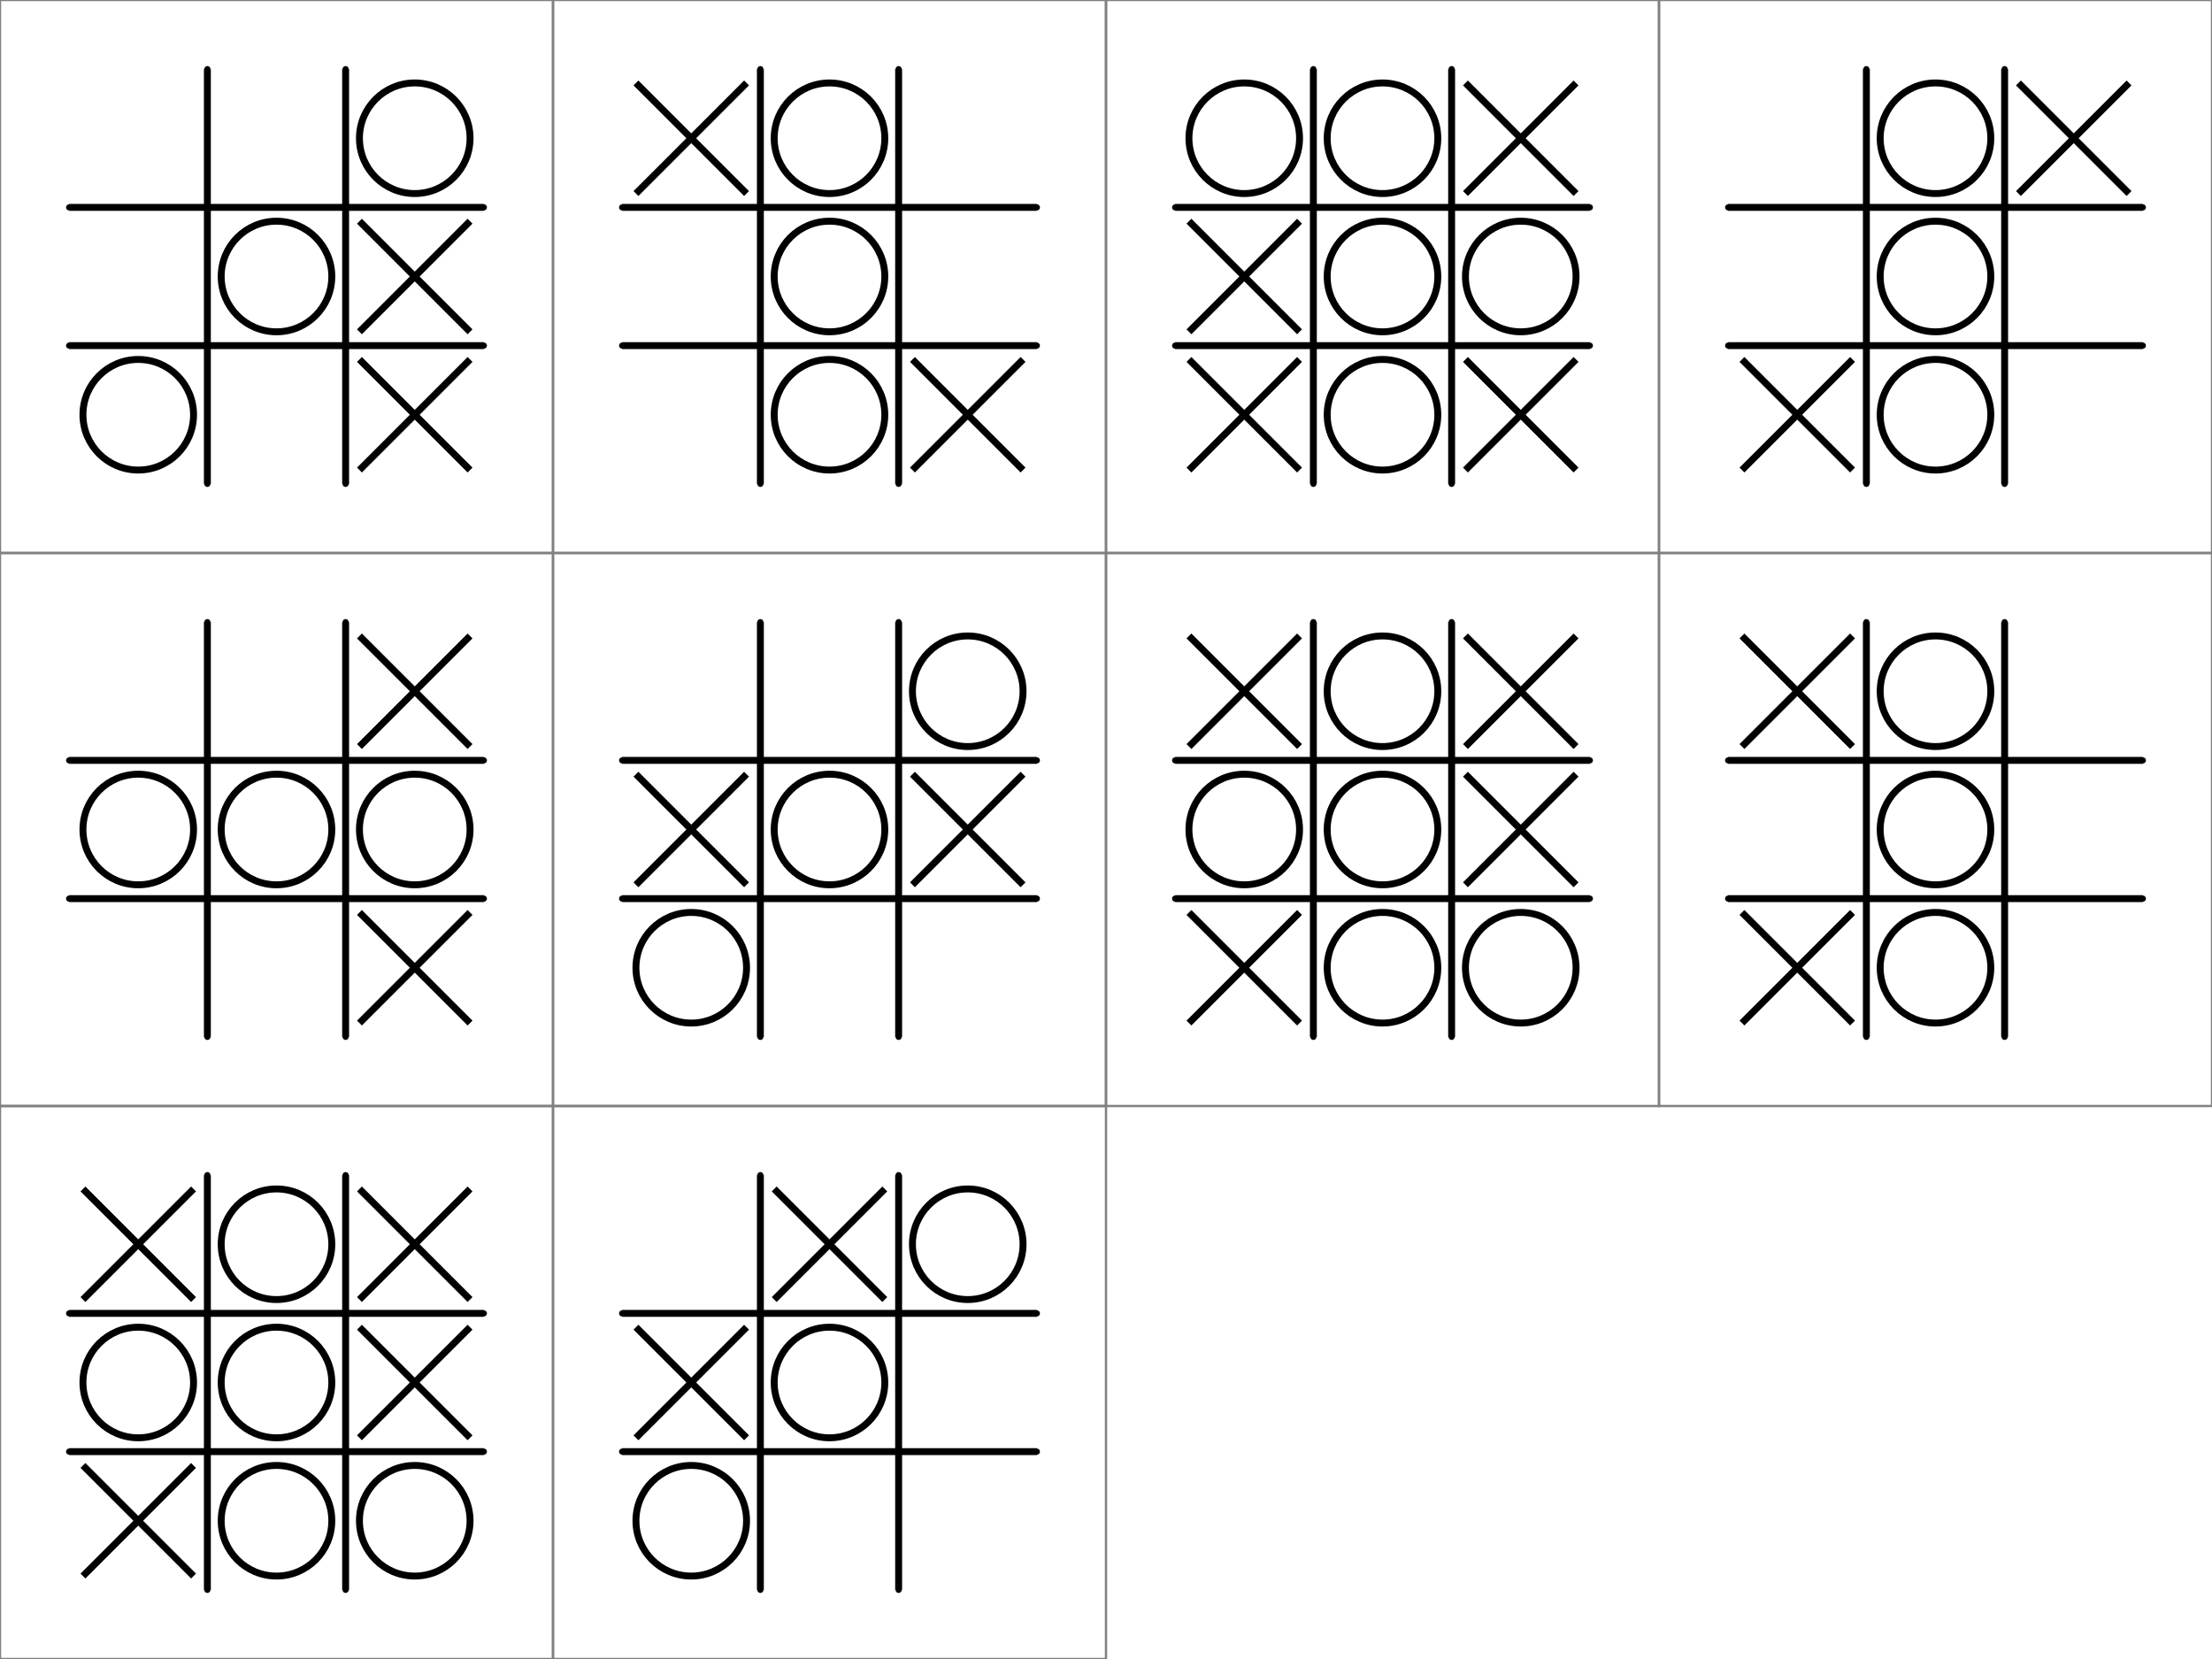
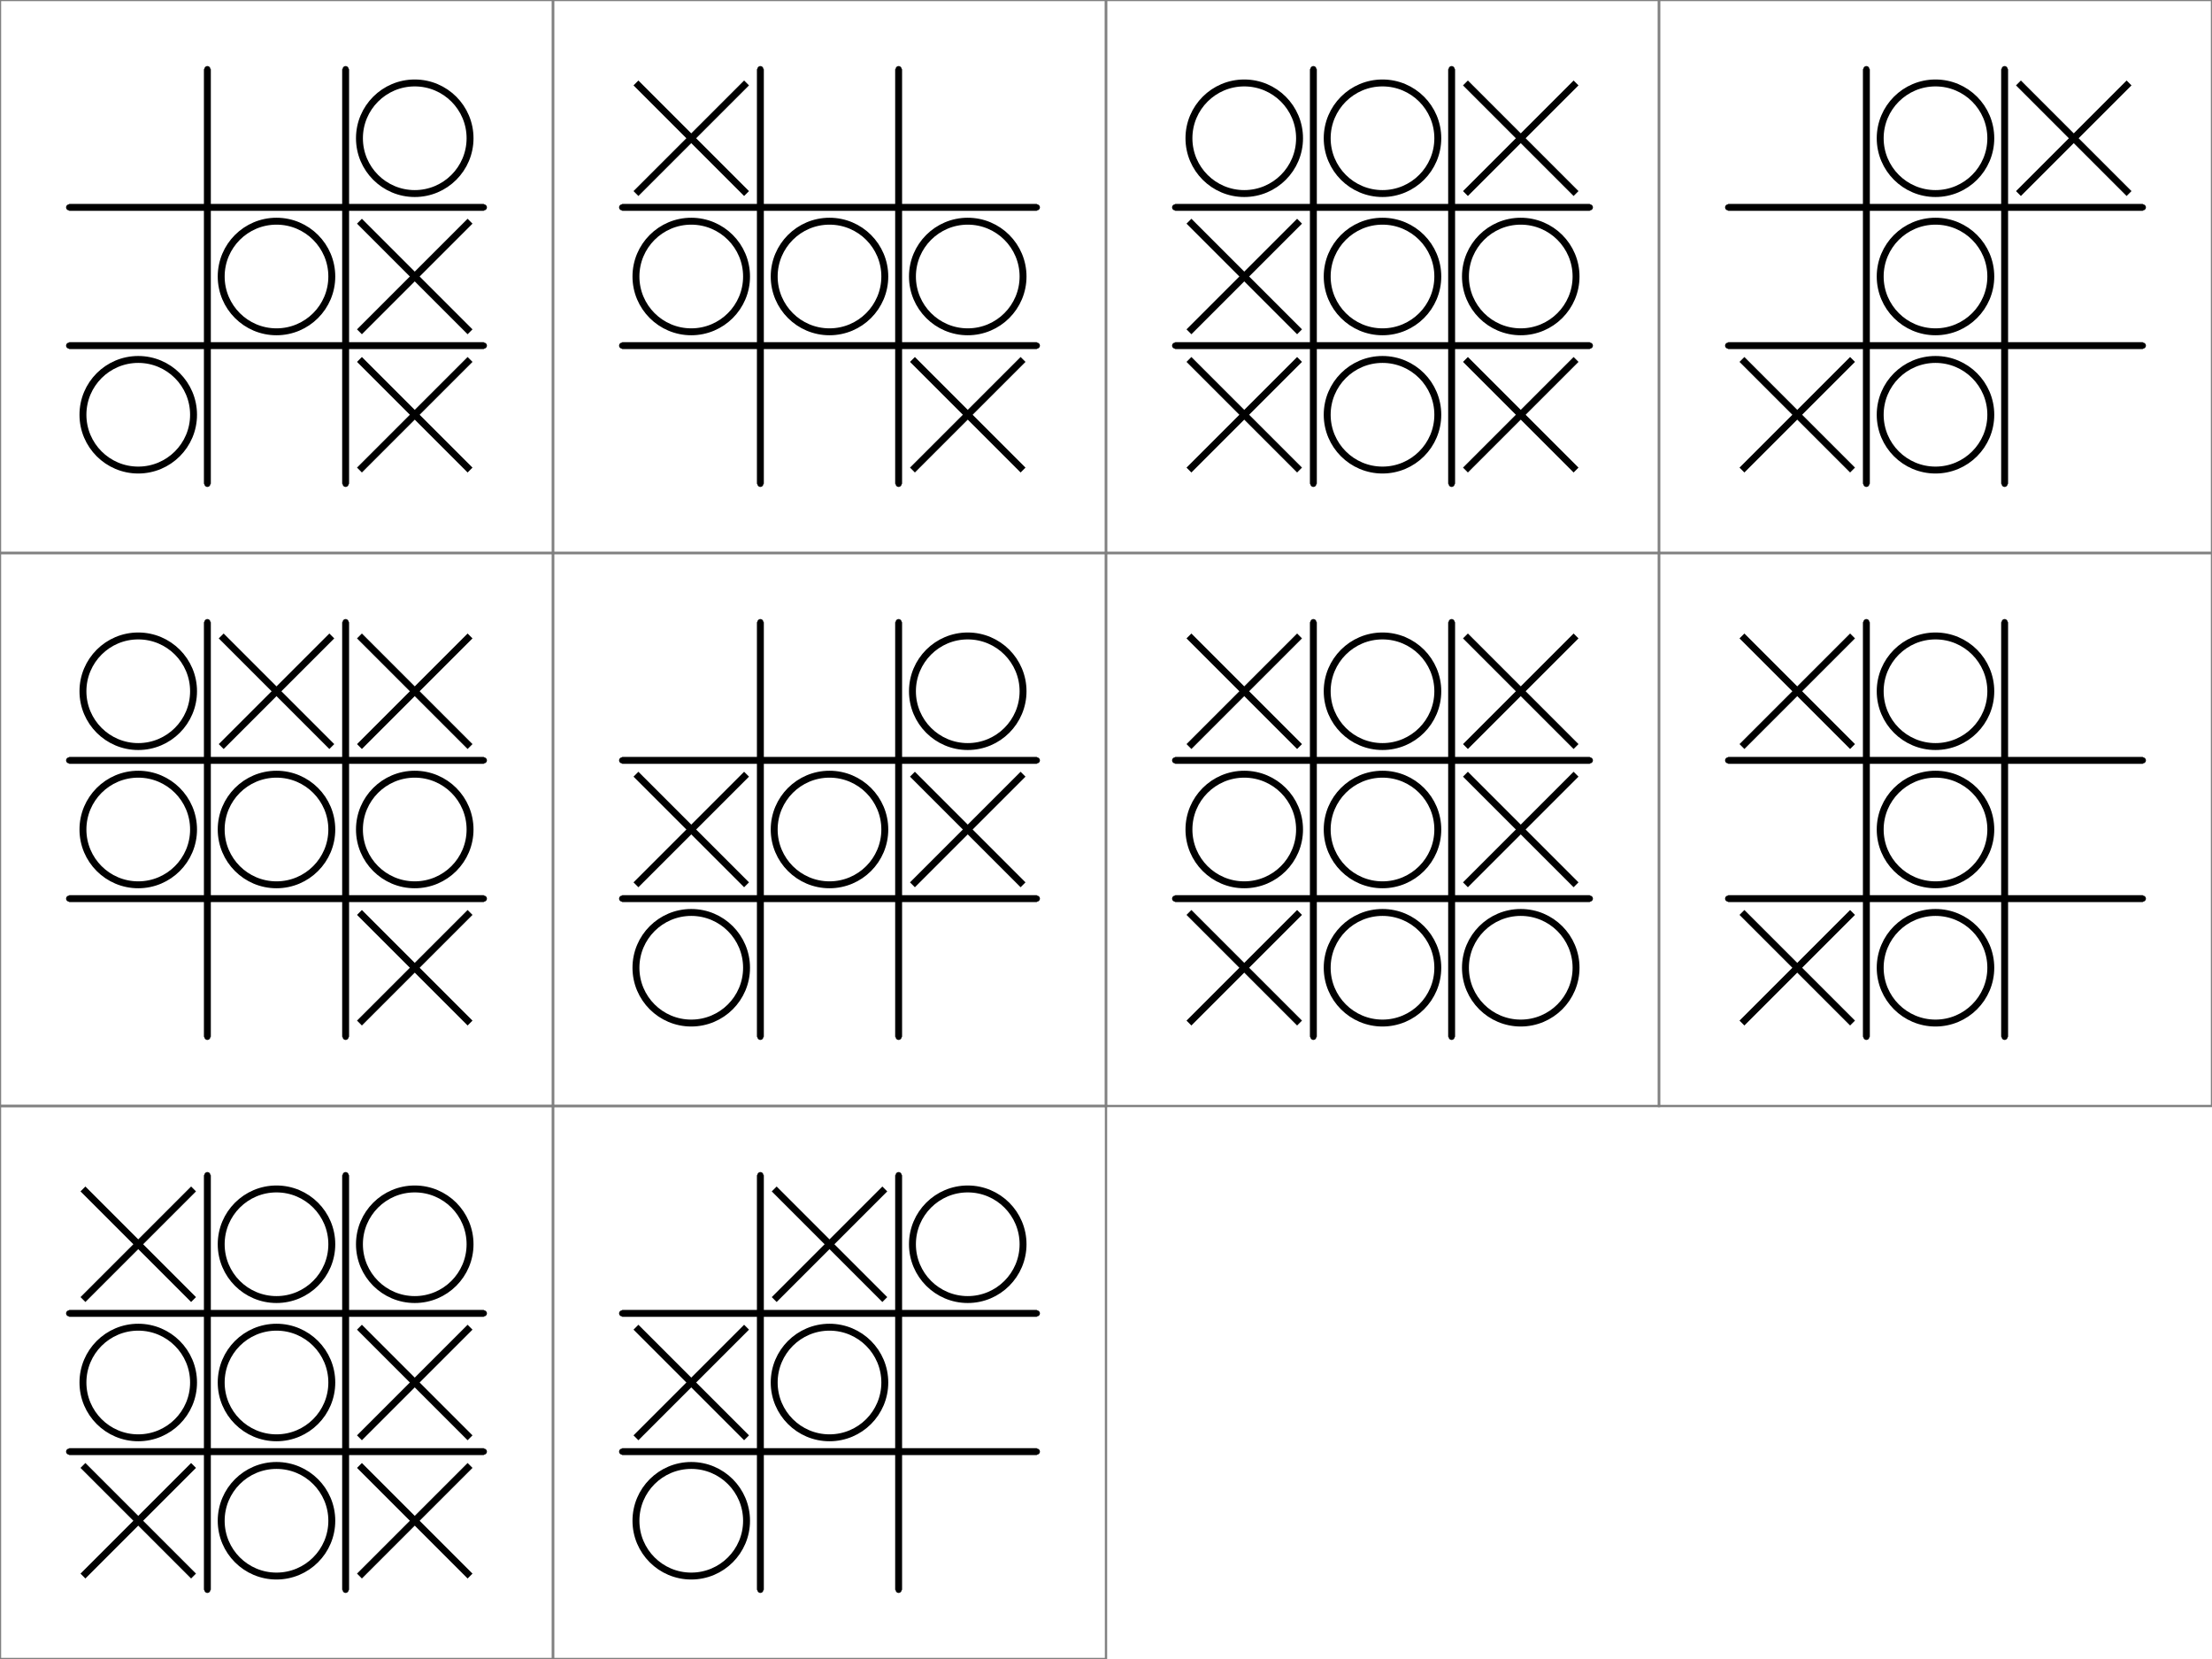
<svg xmlns="http://www.w3.org/2000/svg" baseProfile="full" height="720.0" version="1.1" width="960.0">
  <defs />
  <g transform="scale(1.0)">
    <rect fill="white" height="720" width="960" x="0" y="0" />
    <g transform="translate(30.0,30.0)">
      <g fill="black" id="hlines" stroke="black">
        <line stroke-width="3.0" x1="0" x2="180" y1="60" y2="60" />
        <circle cx="0" cy="60" r="0.84" />
        <circle cx="180" cy="60" r="0.84" />
        <line stroke-width="3.0" x1="0" x2="180" y1="120" y2="120" />
        <circle cx="0" cy="120" r="0.84" />
        <circle cx="180" cy="120" r="0.84" />
      </g>
      <g fill="black" id="vline" stroke="black">
        <line stroke-width="3.0" x1="60" x2="60" y1="0" y2="180" />
        <circle cx="60" cy="0" r="0.84" />
        <circle cx="60" cy="180" r="0.84" />
        <line stroke-width="3.0" x1="120" x2="120" y1="0" y2="180" />
        <circle cx="120" cy="0" r="0.84" />
        <circle cx="120" cy="180" r="0.84" />
      </g>
      <circle cx="150.0" cy="30.0" fill="none" r="24.0" stroke="black" stroke-width="3.0" />
      <circle cx="90.0" cy="90.0" fill="none" r="24.0" stroke="black" stroke-width="3.0" />
      <line stroke="black" stroke-width="3.0" x1="126.0" x2="174.0" y1="66.0" y2="114.0" />
      <line stroke="black" stroke-width="3.0" x1="126.0" x2="174.0" y1="114.0" y2="66.0" />
      <circle cx="30.0" cy="150.0" fill="none" r="24.0" stroke="black" stroke-width="3.0" />
      <line stroke="black" stroke-width="3.0" x1="126.0" x2="174.0" y1="126.0" y2="174.0" />
      <line stroke="black" stroke-width="3.0" x1="126.0" x2="174.0" y1="174.0" y2="126.0" />
    </g>
    <rect fill="none" height="240" stroke="gray" width="240" x="0" y="0" />
    <g transform="translate(270.0,30.0)">
      <g fill="black" id="hlines" stroke="black">
        <line stroke-width="3.0" x1="0" x2="180" y1="60" y2="60" />
        <circle cx="0" cy="60" r="0.84" />
        <circle cx="180" cy="60" r="0.84" />
        <line stroke-width="3.0" x1="0" x2="180" y1="120" y2="120" />
        <circle cx="0" cy="120" r="0.84" />
        <circle cx="180" cy="120" r="0.84" />
      </g>
      <g fill="black" id="vline" stroke="black">
        <line stroke-width="3.0" x1="60" x2="60" y1="0" y2="180" />
        <circle cx="60" cy="0" r="0.84" />
        <circle cx="60" cy="180" r="0.84" />
        <line stroke-width="3.0" x1="120" x2="120" y1="0" y2="180" />
        <circle cx="120" cy="0" r="0.84" />
        <circle cx="120" cy="180" r="0.84" />
      </g>
      <line stroke="black" stroke-width="3.0" x1="6.0" x2="54.0" y1="6.0" y2="54.0" />
      <line stroke="black" stroke-width="3.0" x1="6.0" x2="54.0" y1="54.0" y2="6.0" />
-       <circle cx="90.0" cy="30.0" fill="none" r="24.0" stroke="black" stroke-width="3.0" />
-       <circle cx="90.0" cy="90.0" fill="none" r="24.0" stroke="black" stroke-width="3.0" />
-       <circle cx="90.0" cy="150.0" fill="none" r="24.0" stroke="black" stroke-width="3.0" />
+       <circle cx="30.0" cy="90.0" fill="none" r="24.0" stroke="black" stroke-width="3.0" />
+       <circle cx="90.0" cy="90.0" fill="none" r="24.0" stroke="black" stroke-width="3.0" />
+       <circle cx="150.0" cy="90.0" fill="none" r="24.0" stroke="black" stroke-width="3.0" />
      <line stroke="black" stroke-width="3.0" x1="126.0" x2="174.0" y1="126.0" y2="174.0" />
      <line stroke="black" stroke-width="3.0" x1="126.0" x2="174.0" y1="174.0" y2="126.0" />
    </g>
    <rect fill="none" height="240" stroke="gray" width="240" x="240" y="0" />
    <g transform="translate(510.0,30.0)">
      <g fill="black" id="hlines" stroke="black">
        <line stroke-width="3.0" x1="0" x2="180" y1="60" y2="60" />
        <circle cx="0" cy="60" r="0.84" />
        <circle cx="180" cy="60" r="0.84" />
        <line stroke-width="3.0" x1="0" x2="180" y1="120" y2="120" />
        <circle cx="0" cy="120" r="0.84" />
        <circle cx="180" cy="120" r="0.84" />
      </g>
      <g fill="black" id="vline" stroke="black">
        <line stroke-width="3.0" x1="60" x2="60" y1="0" y2="180" />
        <circle cx="60" cy="0" r="0.84" />
        <circle cx="60" cy="180" r="0.84" />
        <line stroke-width="3.0" x1="120" x2="120" y1="0" y2="180" />
        <circle cx="120" cy="0" r="0.84" />
        <circle cx="120" cy="180" r="0.84" />
      </g>
      <circle cx="30.0" cy="30.0" fill="none" r="24.0" stroke="black" stroke-width="3.0" />
      <circle cx="90.0" cy="30.0" fill="none" r="24.0" stroke="black" stroke-width="3.0" />
      <line stroke="black" stroke-width="3.0" x1="126.0" x2="174.0" y1="6.0" y2="54.0" />
      <line stroke="black" stroke-width="3.0" x1="126.0" x2="174.0" y1="54.0" y2="6.0" />
      <line stroke="black" stroke-width="3.0" x1="6.0" x2="54.0" y1="66.0" y2="114.0" />
      <line stroke="black" stroke-width="3.0" x1="6.0" x2="54.0" y1="114.0" y2="66.0" />
      <circle cx="90.0" cy="90.0" fill="none" r="24.0" stroke="black" stroke-width="3.0" />
      <circle cx="150.0" cy="90.0" fill="none" r="24.0" stroke="black" stroke-width="3.0" />
      <line stroke="black" stroke-width="3.0" x1="6.0" x2="54.0" y1="126.0" y2="174.0" />
      <line stroke="black" stroke-width="3.0" x1="6.0" x2="54.0" y1="174.0" y2="126.0" />
      <circle cx="90.0" cy="150.0" fill="none" r="24.0" stroke="black" stroke-width="3.0" />
      <line stroke="black" stroke-width="3.0" x1="126.0" x2="174.0" y1="126.0" y2="174.0" />
      <line stroke="black" stroke-width="3.0" x1="126.0" x2="174.0" y1="174.0" y2="126.0" />
    </g>
    <rect fill="none" height="240" stroke="gray" width="240" x="480" y="0" />
    <g transform="translate(750.0,30.0)">
      <g fill="black" id="hlines" stroke="black">
        <line stroke-width="3.0" x1="0" x2="180" y1="60" y2="60" />
        <circle cx="0" cy="60" r="0.84" />
        <circle cx="180" cy="60" r="0.84" />
        <line stroke-width="3.0" x1="0" x2="180" y1="120" y2="120" />
        <circle cx="0" cy="120" r="0.84" />
        <circle cx="180" cy="120" r="0.84" />
      </g>
      <g fill="black" id="vline" stroke="black">
        <line stroke-width="3.0" x1="60" x2="60" y1="0" y2="180" />
        <circle cx="60" cy="0" r="0.84" />
        <circle cx="60" cy="180" r="0.84" />
        <line stroke-width="3.0" x1="120" x2="120" y1="0" y2="180" />
        <circle cx="120" cy="0" r="0.84" />
        <circle cx="120" cy="180" r="0.84" />
      </g>
      <circle cx="90.0" cy="30.0" fill="none" r="24.0" stroke="black" stroke-width="3.0" />
      <line stroke="black" stroke-width="3.0" x1="126.0" x2="174.0" y1="6.0" y2="54.0" />
      <line stroke="black" stroke-width="3.0" x1="126.0" x2="174.0" y1="54.0" y2="6.0" />
      <circle cx="90.0" cy="90.0" fill="none" r="24.0" stroke="black" stroke-width="3.0" />
      <line stroke="black" stroke-width="3.0" x1="6.0" x2="54.0" y1="126.0" y2="174.0" />
      <line stroke="black" stroke-width="3.0" x1="6.0" x2="54.0" y1="174.0" y2="126.0" />
      <circle cx="90.0" cy="150.0" fill="none" r="24.0" stroke="black" stroke-width="3.0" />
    </g>
    <rect fill="none" height="240" stroke="gray" width="240" x="720" y="0" />
    <g transform="translate(30.0,270.0)">
      <g fill="black" id="hlines" stroke="black">
        <line stroke-width="3.0" x1="0" x2="180" y1="60" y2="60" />
        <circle cx="0" cy="60" r="0.84" />
        <circle cx="180" cy="60" r="0.84" />
        <line stroke-width="3.0" x1="0" x2="180" y1="120" y2="120" />
        <circle cx="0" cy="120" r="0.84" />
        <circle cx="180" cy="120" r="0.84" />
      </g>
      <g fill="black" id="vline" stroke="black">
        <line stroke-width="3.0" x1="60" x2="60" y1="0" y2="180" />
        <circle cx="60" cy="0" r="0.84" />
        <circle cx="60" cy="180" r="0.84" />
        <line stroke-width="3.0" x1="120" x2="120" y1="0" y2="180" />
        <circle cx="120" cy="0" r="0.84" />
        <circle cx="120" cy="180" r="0.84" />
      </g>
+       <circle cx="30.0" cy="30.0" fill="none" r="24.0" stroke="black" stroke-width="3.0" />
+       <line stroke="black" stroke-width="3.0" x1="66.0" x2="114.0" y1="6.0" y2="54.0" />
+       <line stroke="black" stroke-width="3.0" x1="66.0" x2="114.0" y1="54.0" y2="6.0" />
      <line stroke="black" stroke-width="3.0" x1="126.0" x2="174.0" y1="6.0" y2="54.0" />
      <line stroke="black" stroke-width="3.0" x1="126.0" x2="174.0" y1="54.0" y2="6.0" />
      <circle cx="30.0" cy="90.0" fill="none" r="24.0" stroke="black" stroke-width="3.0" />
      <circle cx="90.0" cy="90.0" fill="none" r="24.0" stroke="black" stroke-width="3.0" />
      <circle cx="150.0" cy="90.0" fill="none" r="24.0" stroke="black" stroke-width="3.0" />
      <line stroke="black" stroke-width="3.0" x1="126.0" x2="174.0" y1="126.0" y2="174.0" />
      <line stroke="black" stroke-width="3.0" x1="126.0" x2="174.0" y1="174.0" y2="126.0" />
    </g>
    <rect fill="none" height="240" stroke="gray" width="240" x="0" y="240" />
    <g transform="translate(270.0,270.0)">
      <g fill="black" id="hlines" stroke="black">
        <line stroke-width="3.0" x1="0" x2="180" y1="60" y2="60" />
        <circle cx="0" cy="60" r="0.84" />
        <circle cx="180" cy="60" r="0.84" />
        <line stroke-width="3.0" x1="0" x2="180" y1="120" y2="120" />
        <circle cx="0" cy="120" r="0.84" />
        <circle cx="180" cy="120" r="0.84" />
      </g>
      <g fill="black" id="vline" stroke="black">
        <line stroke-width="3.0" x1="60" x2="60" y1="0" y2="180" />
        <circle cx="60" cy="0" r="0.84" />
        <circle cx="60" cy="180" r="0.84" />
        <line stroke-width="3.0" x1="120" x2="120" y1="0" y2="180" />
        <circle cx="120" cy="0" r="0.84" />
        <circle cx="120" cy="180" r="0.84" />
      </g>
      <circle cx="150.0" cy="30.0" fill="none" r="24.0" stroke="black" stroke-width="3.0" />
      <line stroke="black" stroke-width="3.0" x1="6.0" x2="54.0" y1="66.0" y2="114.0" />
      <line stroke="black" stroke-width="3.0" x1="6.0" x2="54.0" y1="114.0" y2="66.0" />
      <circle cx="90.0" cy="90.0" fill="none" r="24.0" stroke="black" stroke-width="3.0" />
      <line stroke="black" stroke-width="3.0" x1="126.0" x2="174.0" y1="66.0" y2="114.0" />
      <line stroke="black" stroke-width="3.0" x1="126.0" x2="174.0" y1="114.0" y2="66.0" />
      <circle cx="30.0" cy="150.0" fill="none" r="24.0" stroke="black" stroke-width="3.0" />
    </g>
    <rect fill="none" height="240" stroke="gray" width="240" x="240" y="240" />
    <g transform="translate(510.0,270.0)">
      <g fill="black" id="hlines" stroke="black">
        <line stroke-width="3.0" x1="0" x2="180" y1="60" y2="60" />
        <circle cx="0" cy="60" r="0.84" />
        <circle cx="180" cy="60" r="0.84" />
        <line stroke-width="3.0" x1="0" x2="180" y1="120" y2="120" />
        <circle cx="0" cy="120" r="0.84" />
        <circle cx="180" cy="120" r="0.84" />
      </g>
      <g fill="black" id="vline" stroke="black">
        <line stroke-width="3.0" x1="60" x2="60" y1="0" y2="180" />
        <circle cx="60" cy="0" r="0.84" />
        <circle cx="60" cy="180" r="0.84" />
        <line stroke-width="3.0" x1="120" x2="120" y1="0" y2="180" />
        <circle cx="120" cy="0" r="0.84" />
        <circle cx="120" cy="180" r="0.84" />
      </g>
      <line stroke="black" stroke-width="3.0" x1="6.0" x2="54.0" y1="6.0" y2="54.0" />
      <line stroke="black" stroke-width="3.0" x1="6.0" x2="54.0" y1="54.0" y2="6.0" />
      <circle cx="90.0" cy="30.0" fill="none" r="24.0" stroke="black" stroke-width="3.0" />
      <line stroke="black" stroke-width="3.0" x1="126.0" x2="174.0" y1="6.0" y2="54.0" />
      <line stroke="black" stroke-width="3.0" x1="126.0" x2="174.0" y1="54.0" y2="6.0" />
      <circle cx="30.0" cy="90.0" fill="none" r="24.0" stroke="black" stroke-width="3.0" />
      <circle cx="90.0" cy="90.0" fill="none" r="24.0" stroke="black" stroke-width="3.0" />
      <line stroke="black" stroke-width="3.0" x1="126.0" x2="174.0" y1="66.0" y2="114.0" />
      <line stroke="black" stroke-width="3.0" x1="126.0" x2="174.0" y1="114.0" y2="66.0" />
      <line stroke="black" stroke-width="3.0" x1="6.0" x2="54.0" y1="126.0" y2="174.0" />
      <line stroke="black" stroke-width="3.0" x1="6.0" x2="54.0" y1="174.0" y2="126.0" />
      <circle cx="90.0" cy="150.0" fill="none" r="24.0" stroke="black" stroke-width="3.0" />
      <circle cx="150.0" cy="150.0" fill="none" r="24.0" stroke="black" stroke-width="3.0" />
    </g>
    <rect fill="none" height="240" stroke="gray" width="240" x="480" y="240" />
    <g transform="translate(750.0,270.0)">
      <g fill="black" id="hlines" stroke="black">
        <line stroke-width="3.0" x1="0" x2="180" y1="60" y2="60" />
        <circle cx="0" cy="60" r="0.84" />
        <circle cx="180" cy="60" r="0.84" />
        <line stroke-width="3.0" x1="0" x2="180" y1="120" y2="120" />
        <circle cx="0" cy="120" r="0.84" />
        <circle cx="180" cy="120" r="0.84" />
      </g>
      <g fill="black" id="vline" stroke="black">
        <line stroke-width="3.0" x1="60" x2="60" y1="0" y2="180" />
        <circle cx="60" cy="0" r="0.84" />
        <circle cx="60" cy="180" r="0.84" />
        <line stroke-width="3.0" x1="120" x2="120" y1="0" y2="180" />
        <circle cx="120" cy="0" r="0.84" />
        <circle cx="120" cy="180" r="0.84" />
      </g>
      <line stroke="black" stroke-width="3.0" x1="6.0" x2="54.0" y1="6.0" y2="54.0" />
      <line stroke="black" stroke-width="3.0" x1="6.0" x2="54.0" y1="54.0" y2="6.0" />
      <circle cx="90.0" cy="30.0" fill="none" r="24.0" stroke="black" stroke-width="3.0" />
      <circle cx="90.0" cy="90.0" fill="none" r="24.0" stroke="black" stroke-width="3.0" />
      <line stroke="black" stroke-width="3.0" x1="6.0" x2="54.0" y1="126.0" y2="174.0" />
      <line stroke="black" stroke-width="3.0" x1="6.0" x2="54.0" y1="174.0" y2="126.0" />
      <circle cx="90.0" cy="150.0" fill="none" r="24.0" stroke="black" stroke-width="3.0" />
    </g>
    <rect fill="none" height="240" stroke="gray" width="240" x="720" y="240" />
    <g transform="translate(30.0,510.0)">
      <g fill="black" id="hlines" stroke="black">
        <line stroke-width="3.0" x1="0" x2="180" y1="60" y2="60" />
        <circle cx="0" cy="60" r="0.84" />
        <circle cx="180" cy="60" r="0.84" />
        <line stroke-width="3.0" x1="0" x2="180" y1="120" y2="120" />
        <circle cx="0" cy="120" r="0.84" />
        <circle cx="180" cy="120" r="0.84" />
      </g>
      <g fill="black" id="vline" stroke="black">
        <line stroke-width="3.0" x1="60" x2="60" y1="0" y2="180" />
        <circle cx="60" cy="0" r="0.84" />
        <circle cx="60" cy="180" r="0.84" />
        <line stroke-width="3.0" x1="120" x2="120" y1="0" y2="180" />
        <circle cx="120" cy="0" r="0.84" />
        <circle cx="120" cy="180" r="0.84" />
      </g>
      <line stroke="black" stroke-width="3.0" x1="6.0" x2="54.0" y1="6.0" y2="54.0" />
      <line stroke="black" stroke-width="3.0" x1="6.0" x2="54.0" y1="54.0" y2="6.0" />
      <circle cx="90.0" cy="30.0" fill="none" r="24.0" stroke="black" stroke-width="3.0" />
-       <line stroke="black" stroke-width="3.0" x1="126.0" x2="174.0" y1="6.0" y2="54.0" />
-       <line stroke="black" stroke-width="3.0" x1="126.0" x2="174.0" y1="54.0" y2="6.0" />
-       <circle cx="30.0" cy="90.0" fill="none" r="24.0" stroke="black" stroke-width="3.0" />
-       <circle cx="90.0" cy="90.0" fill="none" r="24.0" stroke="black" stroke-width="3.0" />
-       <line stroke="black" stroke-width="3.0" x1="126.0" x2="174.0" y1="66.0" y2="114.0" />
-       <line stroke="black" stroke-width="3.0" x1="126.0" x2="174.0" y1="114.0" y2="66.0" />
-       <line stroke="black" stroke-width="3.0" x1="6.0" x2="54.0" y1="126.0" y2="174.0" />
-       <line stroke="black" stroke-width="3.0" x1="6.0" x2="54.0" y1="174.0" y2="126.0" />
-       <circle cx="90.0" cy="150.0" fill="none" r="24.0" stroke="black" stroke-width="3.0" />
-       <circle cx="150.0" cy="150.0" fill="none" r="24.0" stroke="black" stroke-width="3.0" />
+       <circle cx="150.0" cy="30.0" fill="none" r="24.0" stroke="black" stroke-width="3.0" />
+       <circle cx="30.0" cy="90.0" fill="none" r="24.0" stroke="black" stroke-width="3.0" />
+       <circle cx="90.0" cy="90.0" fill="none" r="24.0" stroke="black" stroke-width="3.0" />
+       <line stroke="black" stroke-width="3.0" x1="126.0" x2="174.0" y1="66.0" y2="114.0" />
+       <line stroke="black" stroke-width="3.0" x1="126.0" x2="174.0" y1="114.0" y2="66.0" />
+       <line stroke="black" stroke-width="3.0" x1="6.0" x2="54.0" y1="126.0" y2="174.0" />
+       <line stroke="black" stroke-width="3.0" x1="6.0" x2="54.0" y1="174.0" y2="126.0" />
+       <circle cx="90.0" cy="150.0" fill="none" r="24.0" stroke="black" stroke-width="3.0" />
+       <line stroke="black" stroke-width="3.0" x1="126.0" x2="174.0" y1="126.0" y2="174.0" />
+       <line stroke="black" stroke-width="3.0" x1="126.0" x2="174.0" y1="174.0" y2="126.0" />
    </g>
    <rect fill="none" height="240" stroke="gray" width="240" x="0" y="480" />
    <g transform="translate(270.0,510.0)">
      <g fill="black" id="hlines" stroke="black">
        <line stroke-width="3.0" x1="0" x2="180" y1="60" y2="60" />
        <circle cx="0" cy="60" r="0.84" />
        <circle cx="180" cy="60" r="0.84" />
        <line stroke-width="3.0" x1="0" x2="180" y1="120" y2="120" />
        <circle cx="0" cy="120" r="0.84" />
        <circle cx="180" cy="120" r="0.84" />
      </g>
      <g fill="black" id="vline" stroke="black">
        <line stroke-width="3.0" x1="60" x2="60" y1="0" y2="180" />
        <circle cx="60" cy="0" r="0.84" />
        <circle cx="60" cy="180" r="0.84" />
        <line stroke-width="3.0" x1="120" x2="120" y1="0" y2="180" />
        <circle cx="120" cy="0" r="0.84" />
        <circle cx="120" cy="180" r="0.84" />
      </g>
      <line stroke="black" stroke-width="3.0" x1="66.0" x2="114.0" y1="6.0" y2="54.0" />
      <line stroke="black" stroke-width="3.0" x1="66.0" x2="114.0" y1="54.0" y2="6.0" />
      <circle cx="150.0" cy="30.0" fill="none" r="24.0" stroke="black" stroke-width="3.0" />
      <line stroke="black" stroke-width="3.0" x1="6.0" x2="54.0" y1="66.0" y2="114.0" />
      <line stroke="black" stroke-width="3.0" x1="6.0" x2="54.0" y1="114.0" y2="66.0" />
      <circle cx="90.0" cy="90.0" fill="none" r="24.0" stroke="black" stroke-width="3.0" />
      <circle cx="30.0" cy="150.0" fill="none" r="24.0" stroke="black" stroke-width="3.0" />
    </g>
    <rect fill="none" height="240" stroke="gray" width="240" x="240" y="480" />
  </g>
</svg>
